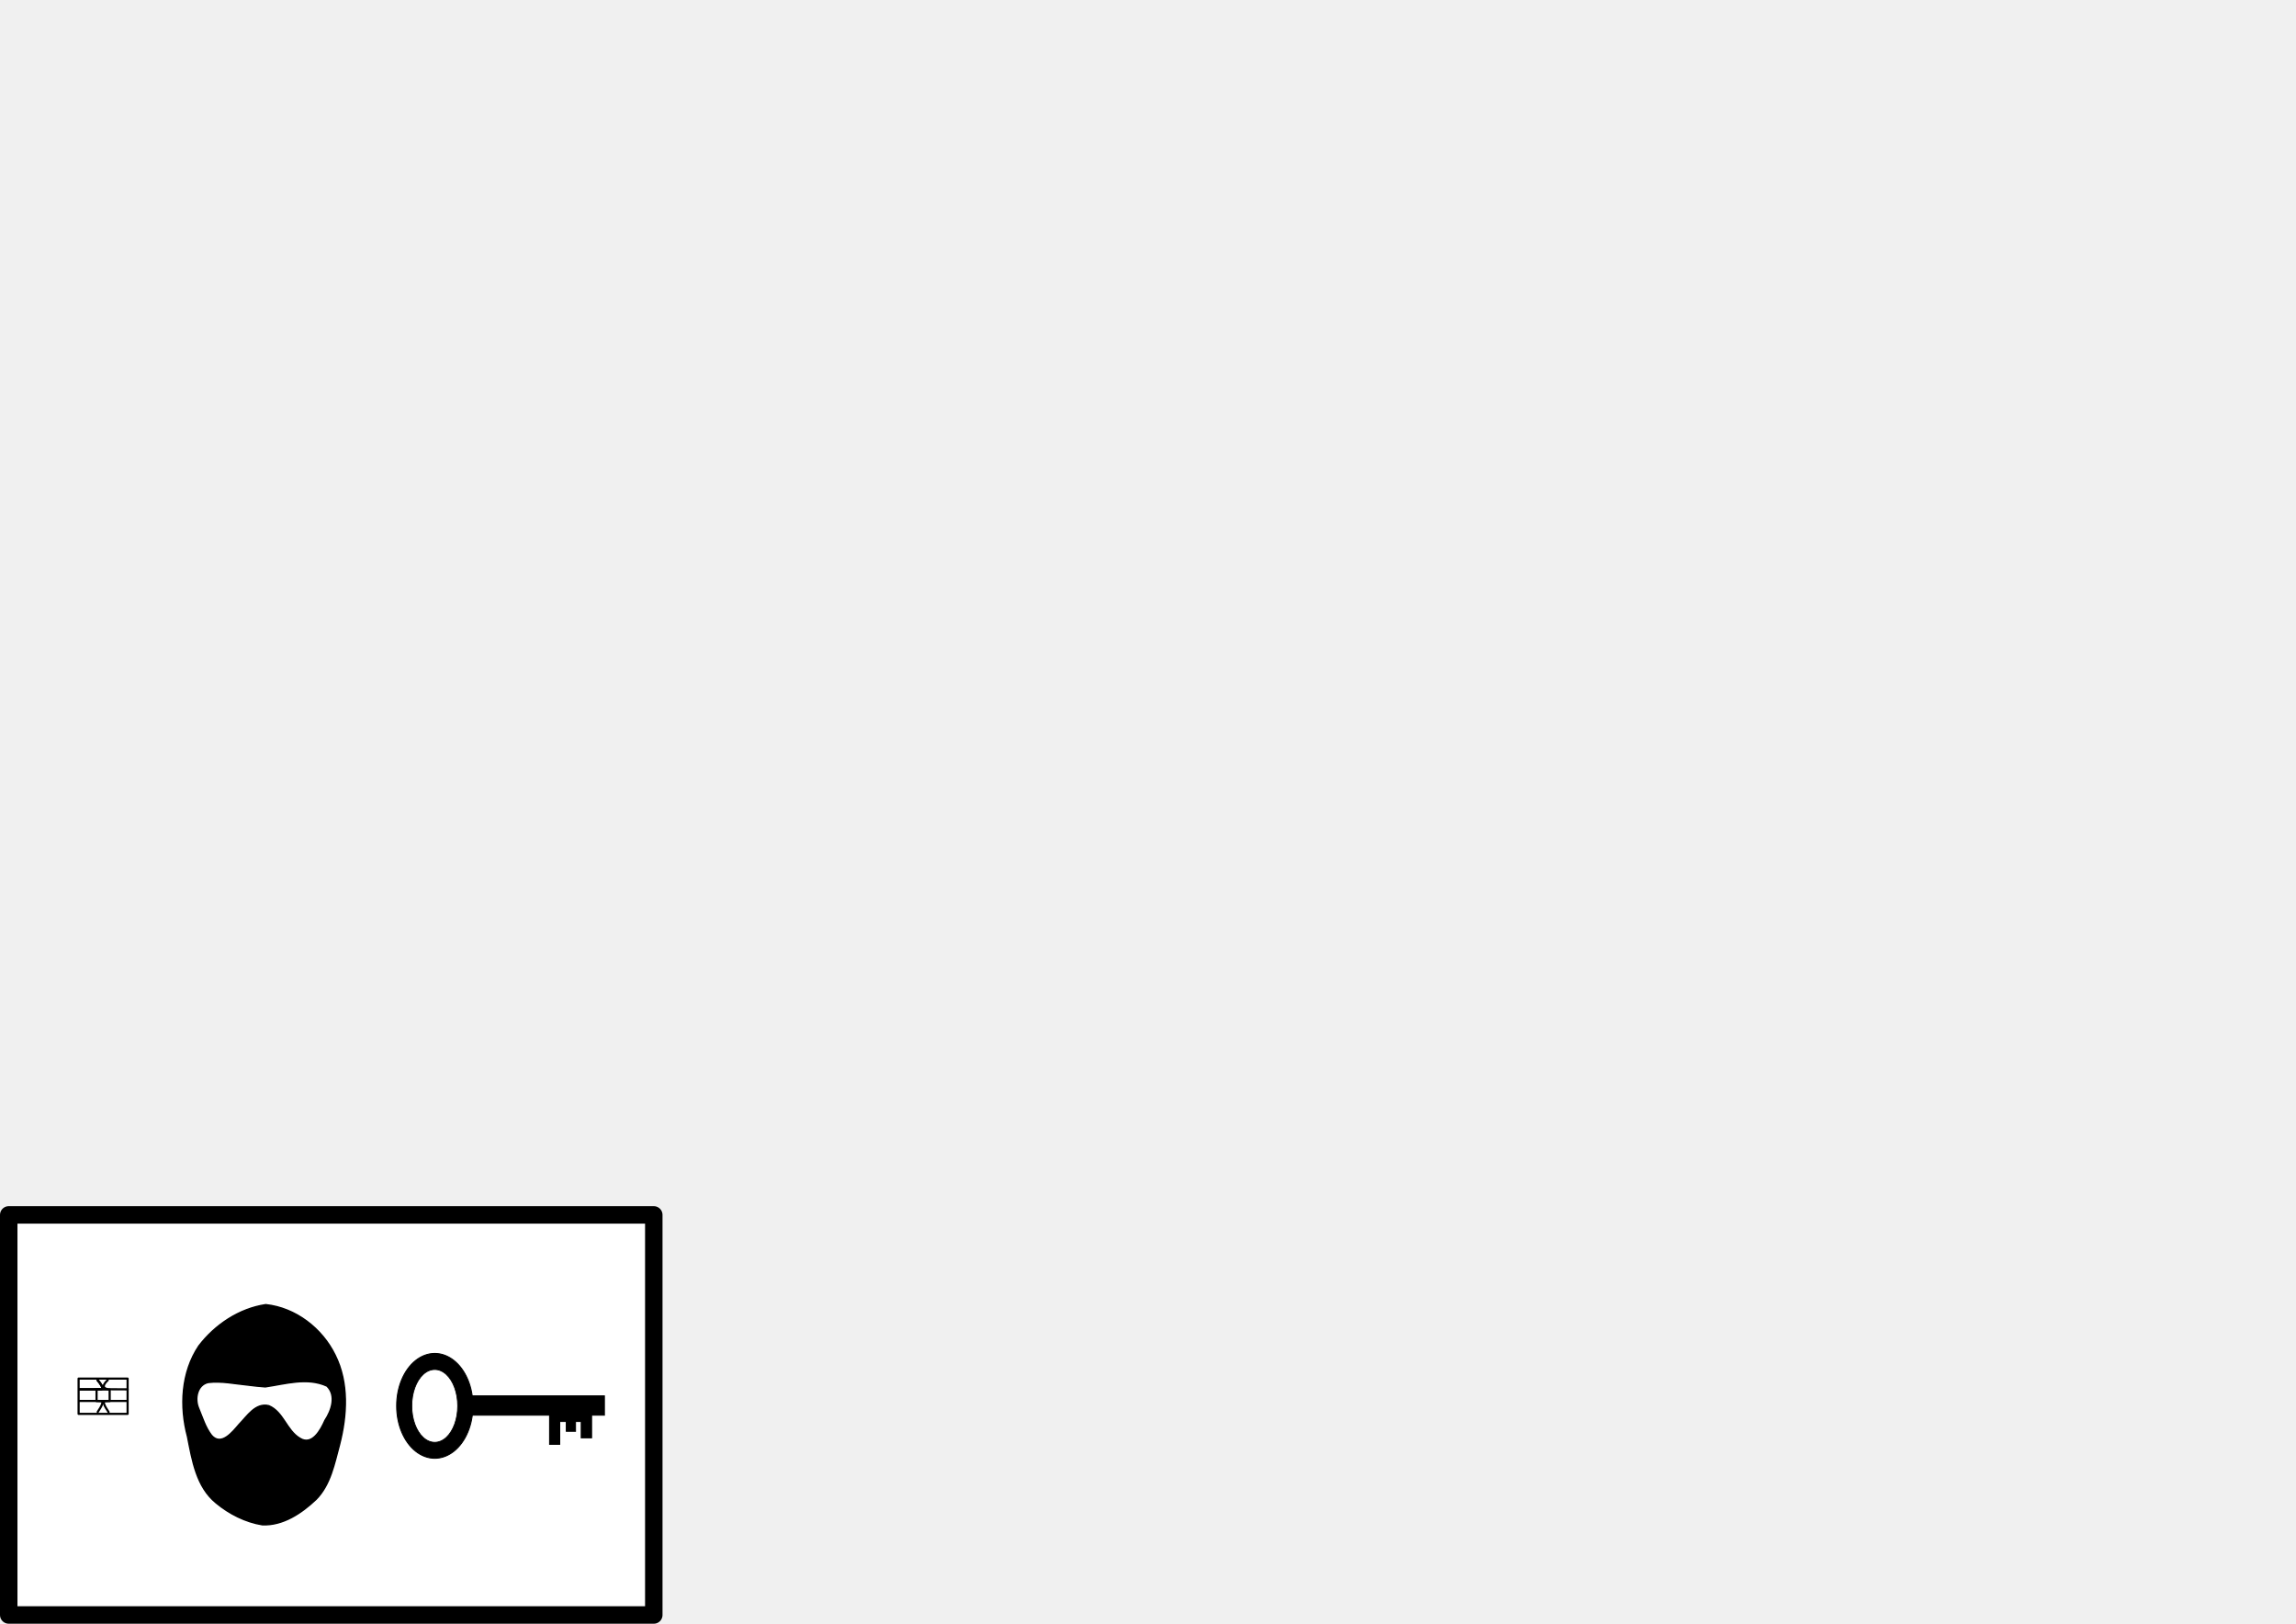
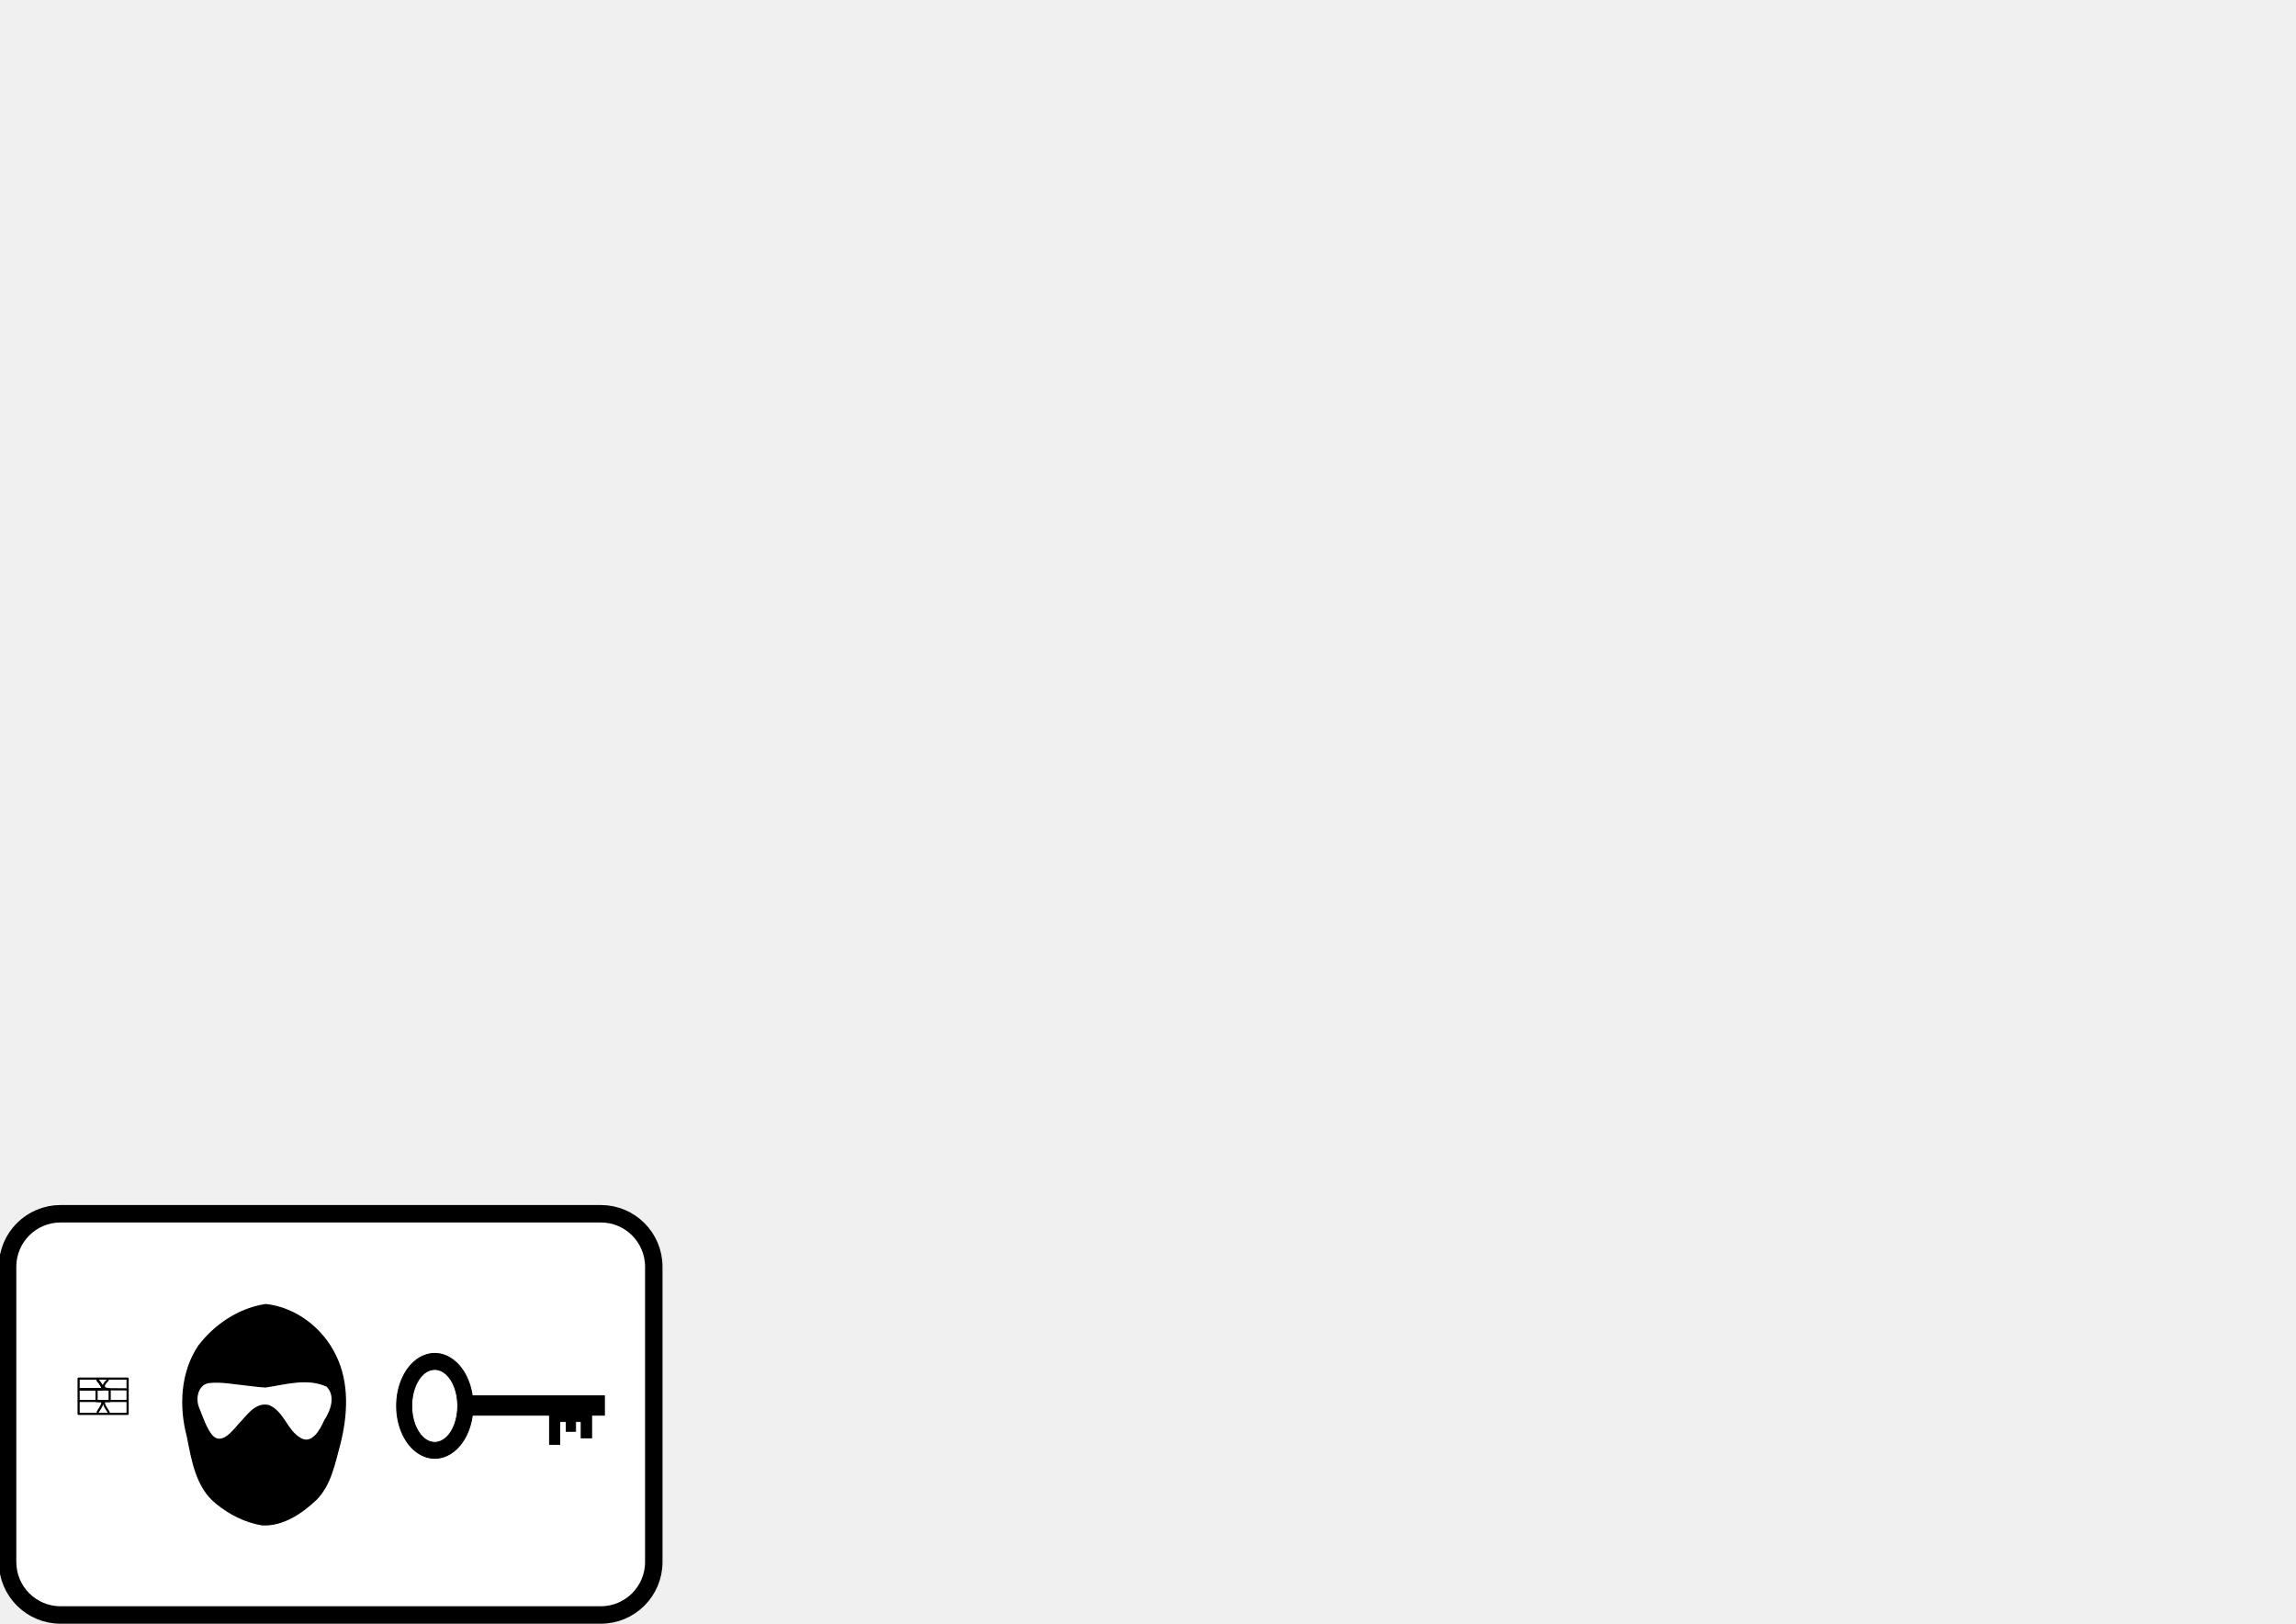
<svg xmlns="http://www.w3.org/2000/svg" width="1052.362" height="744.094" id="svg2" version="1.0">
  <defs id="defs4">
    <linearGradient id="linearGradient8082">
      <stop offset="0" style="stop-color:#000000;stop-opacity:1;" id="stop8084" />
      <stop offset="1" style="stop-color:#000000;stop-opacity:0;" id="stop8086" />
    </linearGradient>
  </defs>
  <g id="layer9" style="display:inline">
-     <rect style="fill:#ffffff;fill-opacity:1;fill-rule:evenodd;stroke:#000000;stroke-width:8;stroke-linejoin:round;stroke-miterlimit:4;stroke-dasharray:none;stroke-opacity:1;display:inline" id="rect9236" width="295.661" height="183.339" x="4" y="556.756" />
+     <rect style="fill:#ffffff;fill-opacity:1;fill-rule:evenodd;stroke:#000000;stroke-width:8;stroke-linejoin:round;stroke-miterlimit:4;stroke-dasharray:none;stroke-opacity:1;display:inline" id="rect9236" width="296.189" height="183.866" x="3.472" y="556.228" ry="24.276" />
  </g>
  <g id="layer1" style="display:inline">
    <g id="g4276" transform="matrix(1.886112,0,0,1.886112,-264.1326,-395.2209)">
      <rect transform="scale(-1,1)" id="rect5102" width="32.273" height="4.701" x="-286.921" y="548.693" ry="0" style="fill:#000000;fill-opacity:1;fill-rule:nonzero;stroke:#000000;stroke-width:0.231;stroke-linejoin:miter;stroke-miterlimit:4;stroke-dasharray:none;stroke-opacity:1;display:inline" />
      <path id="path5133" d="M 969.195 325.654 A 54.326 73.489 0 1 1  860.544,325.654 A 54.326 73.489 0 1 1  969.195 325.654 z" transform="matrix(-0.1705644,0,0,0.1726305,401.7397,494.9102)" style="fill:#000000;fill-opacity:1;fill-rule:nonzero;stroke:#000000;stroke-width:1.382;stroke-linejoin:miter;stroke-miterlimit:4;stroke-dasharray:none;stroke-opacity:1;display:inline" />
      <rect transform="scale(-1,1)" style="fill:#000000;fill-opacity:1;fill-rule:nonzero;stroke:#000000;stroke-width:0.274;stroke-linejoin:miter;stroke-miterlimit:4;stroke-dasharray:none;stroke-opacity:1;display:inline" y="553.101" x="-283.79" height="5.776" width="2.494" id="rect5136" />
      <rect transform="scale(-1,1)" style="fill:#000000;fill-opacity:1;fill-rule:nonzero;stroke:#000000;stroke-width:0.208;stroke-linejoin:miter;stroke-miterlimit:4;stroke-dasharray:none;stroke-opacity:1;display:inline" y="552.385" x="-279.915" height="4.933" width="2.276" id="rect5138" />
      <rect transform="scale(-1,1)" style="fill:#000000;fill-opacity:1;fill-rule:nonzero;stroke:#000000;stroke-width:0.237;stroke-linejoin:miter;stroke-miterlimit:4;stroke-dasharray:none;stroke-opacity:1;display:inline" y="552.569" x="-276.063" height="7.9" width="2.468" id="rect5140" />
      <rect transform="scale(-1,1)" style="fill:#000000;fill-opacity:1;fill-rule:nonzero;stroke:#000000;stroke-width:0.196;stroke-linejoin:miter;stroke-miterlimit:4;stroke-dasharray:none;stroke-opacity:1;display:inline" y="553.043" x="-282.184" height="1.908" width="6.817" id="rect5142" />
      <path id="path5122" d="M 975.527 329.154 A 50.993 76.656 0 1 1  873.542,329.154 A 50.993 76.656 0 1 1  975.527 329.154 z" transform="matrix(-0.1093321,0,0,0.1149677,346.7698,513.2959)" style="fill:#ffffff;fill-opacity:1;fill-rule:nonzero;stroke:#000000;stroke-width:1.77;stroke-linejoin:round;stroke-miterlimit:4;stroke-dasharray:none;stroke-opacity:1;display:inline" />
    </g>
    <rect style="fill:none;fill-opacity:1;fill-rule:evenodd;stroke:#000000;stroke-width:0.995;stroke-linejoin:round;stroke-miterlimit:4;stroke-dasharray:none;stroke-opacity:1;display:inline" id="rect11176" width="22.457" height="16.155" x="36.032" y="631.772" />
    <rect style="fill:none;fill-opacity:1;fill-rule:evenodd;stroke:#000000;stroke-width:0.995;stroke-linejoin:round;stroke-miterlimit:4;stroke-dasharray:none;stroke-opacity:1;display:inline" id="rect12179" width="6.005" height="5.251" x="44.258" y="636.767" />
    <path style="fill:none;fill-opacity:1;fill-rule:evenodd;stroke:#000000;stroke-width:0.995;stroke-linecap:butt;stroke-linejoin:miter;stroke-miterlimit:4;stroke-dasharray:none;stroke-opacity:1;display:inline" d="M 35.931,636.703 C 39.057,636.663 45.226,636.793 46.469,636.601 C 48.304,636.319 44.136,631.833 44.223,631.769" id="path12183" />
    <path style="fill:none;fill-opacity:1;fill-rule:evenodd;stroke:#000000;stroke-width:0.995;stroke-linecap:round;stroke-linejoin:miter;stroke-miterlimit:4;stroke-dasharray:none;stroke-opacity:1;display:inline" d="M 58.499,636.692 C 56.454,636.694 49.922,636.671 49.748,636.652 C 45.118,636.136 49.317,632.554 49.366,632.494" id="path12194" />
    <path id="path12210" d="M 35.931,636.703 C 39.057,636.663 45.226,636.793 46.469,636.601 C 48.304,636.319 44.136,631.833 44.223,631.769" style="fill:none;fill-opacity:1;fill-rule:evenodd;stroke:#000000;stroke-width:0.995;stroke-linecap:butt;stroke-linejoin:miter;stroke-miterlimit:4;stroke-dasharray:none;stroke-opacity:1;display:inline" />
    <path style="fill:none;fill-opacity:1;fill-rule:evenodd;stroke:#000000;stroke-width:0.995;stroke-linecap:butt;stroke-linejoin:miter;stroke-miterlimit:4;stroke-dasharray:none;stroke-opacity:1;display:inline" d="M 35.931,636.703 C 39.057,636.663 45.226,636.793 46.469,636.601 C 48.304,636.319 44.136,631.833 44.223,631.769" id="path12220" />
    <path style="fill:none;fill-opacity:1;fill-rule:evenodd;stroke:#000000;stroke-width:0.995;stroke-linecap:butt;stroke-linejoin:miter;stroke-miterlimit:4;stroke-dasharray:none;stroke-opacity:1;display:inline" d="M 35.968,642.014 C 39.085,642.063 45.237,641.907 46.476,642.136 C 48.306,642.474 44.15,647.843 44.236,647.919" id="path12217" />
    <path style="fill:none;fill-opacity:1;fill-rule:evenodd;stroke:#000000;stroke-width:0.995;stroke-linecap:butt;stroke-linejoin:miter;stroke-miterlimit:4;stroke-dasharray:none;stroke-opacity:1;display:inline" d="M 58.602,642.014 C 55.471,642.063 49.292,641.907 48.048,642.136 C 46.21,642.475 50.384,647.843 50.297,647.919" id="path12223" />
    <path style="opacity:1;fill:#000000;fill-opacity:1;fill-rule:evenodd;stroke:#000000;stroke-width:0.629;stroke-linejoin:miter;stroke-miterlimit:4;stroke-dasharray:none;stroke-opacity:1;display:inline" d="M 121.801,597.887 C 109.588,599.716 98.574,607.09 91.143,616.802 C 83.014,628.905 82.275,644.592 85.952,658.366 C 88.096,669.147 89.982,681.363 99.032,688.732 C 105.089,693.756 112.458,697.498 120.244,698.759 C 129.75,699.168 138.243,693.385 144.874,687.124 C 151.516,680.377 153.25,670.784 155.64,662.003 C 159.075,648.602 159.956,633.736 153.618,621.023 C 147.64,608.772 135.501,599.35 121.801,597.887 z M 121.598,635.559 C 130.865,634.215 140.813,631.075 149.836,635.185 C 154.291,639.529 151.913,646.471 148.929,650.932 C 147.035,655.228 143.066,662.708 137.411,659.081 C 131.332,655.469 129.895,647.019 123.219,644.2 C 117.113,642.696 113.279,648.999 109.6,652.728 C 106.64,656.152 101.421,662.92 96.934,657.748 C 94.108,654.093 92.799,649.532 91.017,645.317 C 89.216,641.095 90.285,634.753 95.379,633.55 C 101.479,632.803 107.646,634.169 113.728,634.755 C 116.344,635.087 118.965,635.392 121.598,635.559 z " id="path8144" />
  </g>
</svg>
